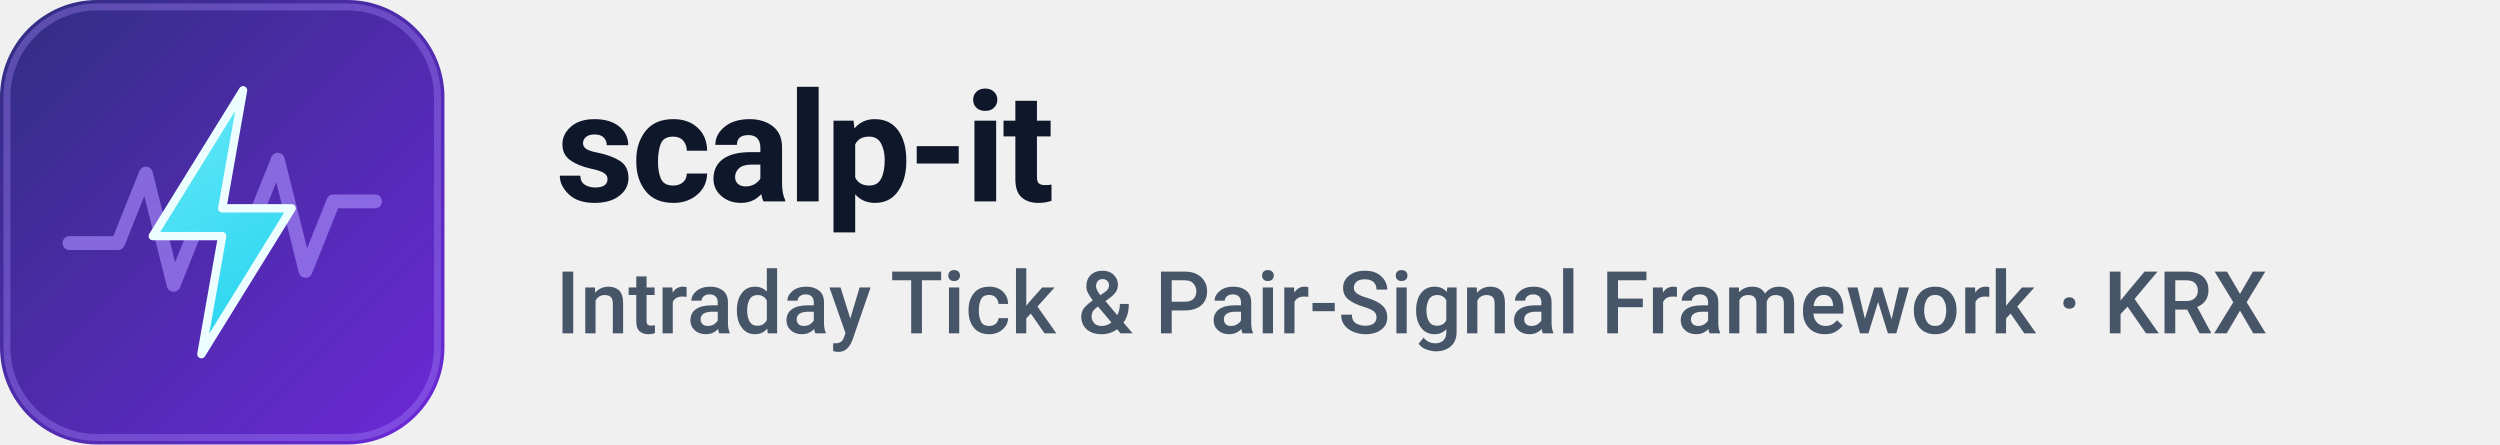
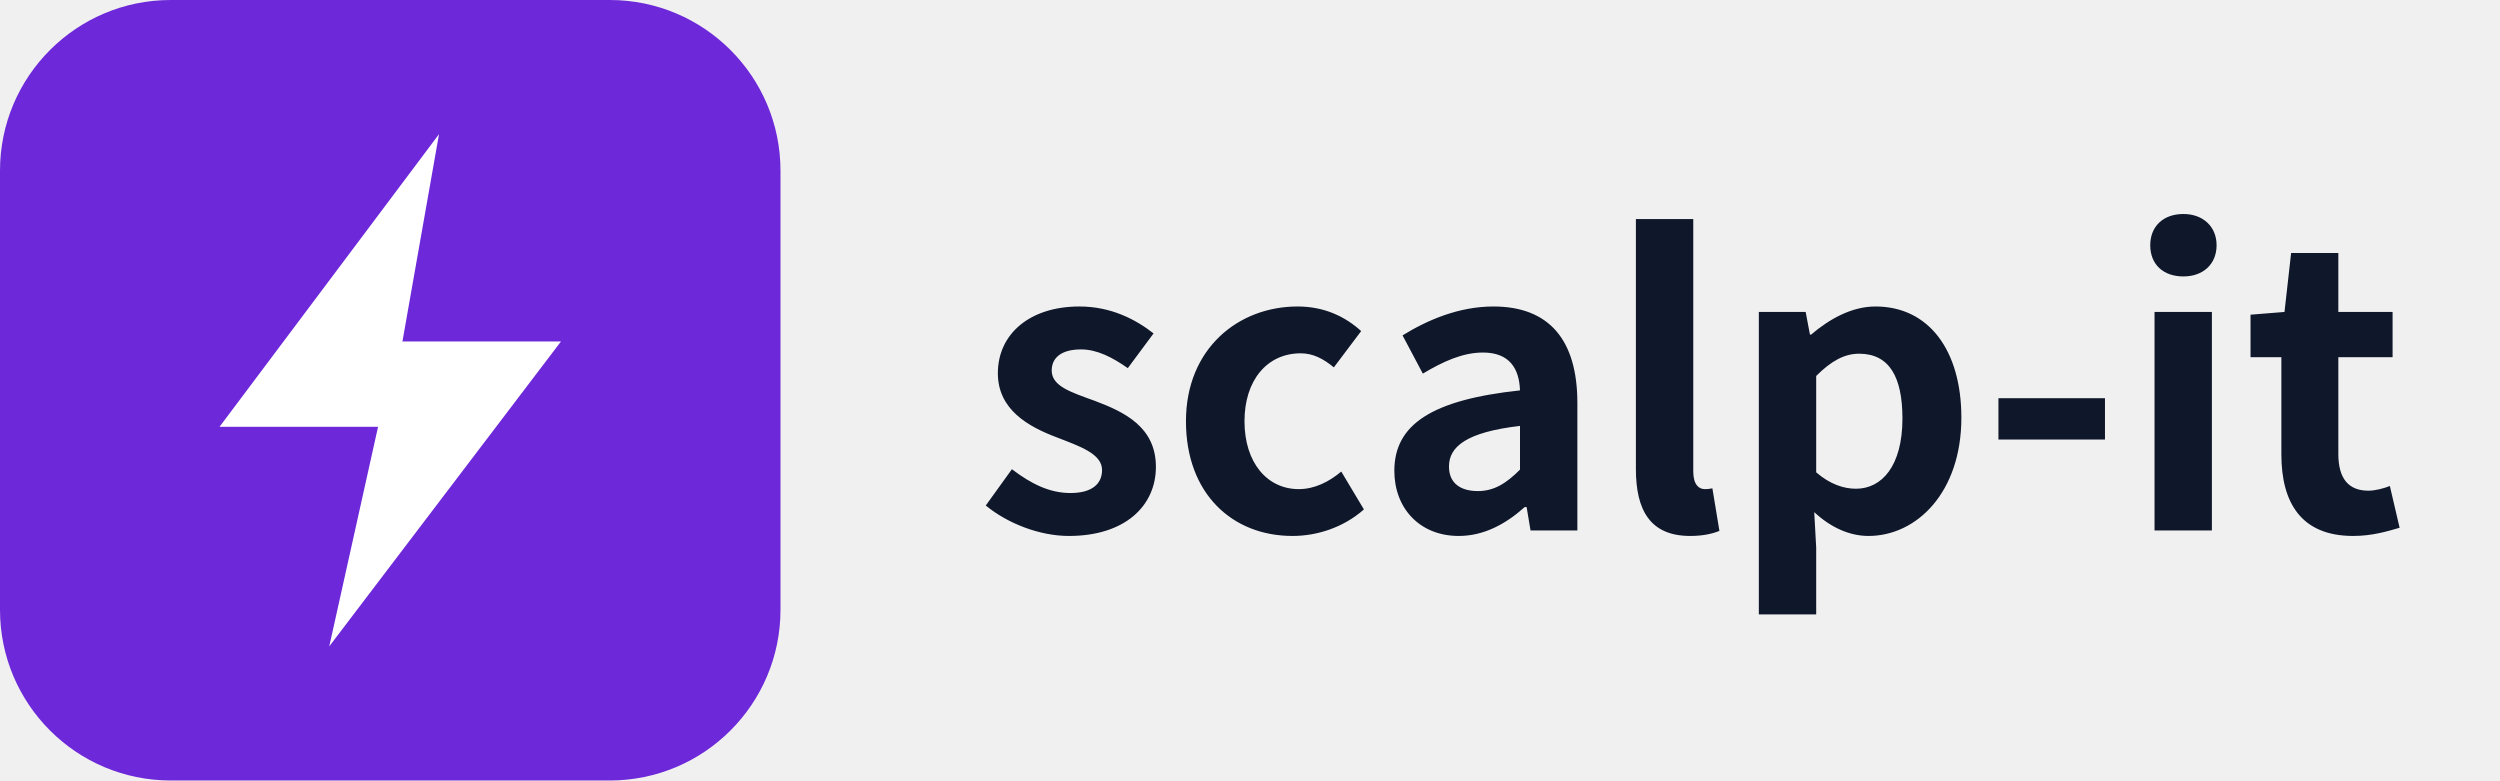
- <svg xmlns="http://www.w3.org/2000/svg" viewBox="0 0 360 64" width="360" height="64" fill="none">
-   <defs>
-     <linearGradient id="sc-bg-l" x1="0" y1="0" x2="64" y2="64" gradientUnits="userSpaceOnUse">
-       <stop offset="0%" stop-color="#312E81" />
-       <stop offset="100%" stop-color="#6D28D9" />
-     </linearGradient>
-     <linearGradient id="sc-bolt-l" x1="22" y1="14" x2="42" y2="50" gradientUnits="userSpaceOnUse">
-       <stop offset="0%" stop-color="#67E8F9" />
-       <stop offset="100%" stop-color="#22D3EE" />
-     </linearGradient>
-   </defs>
-   <rect width="64" height="64" rx="14" fill="url(#sc-bg-l)" />
-   <rect x="1" y="1" width="62" height="62" rx="13" stroke="#A78BFA" stroke-opacity="0.35" stroke-width="1" />
-   <path d="M10 35H17L21 25L25 41L29 31" stroke="#A78BFA" stroke-opacity="0.65" stroke-width="2" stroke-linecap="round" stroke-linejoin="round" />
-   <path d="M36 33L40 23L44 39L48 29H54" stroke="#A78BFA" stroke-opacity="0.65" stroke-width="2" stroke-linecap="round" stroke-linejoin="round" />
-   <path d="M35 13L22 34H32L29 51L42 30H32L35 13Z" fill="url(#sc-bolt-l)" stroke="#ECFEFF" stroke-width="1.2" stroke-linejoin="round" />
-   <text x="80" y="29" fill="#0F172A" font-family="ui-sans-serif, system-ui, -apple-system, 'Segoe UI', Roboto, sans-serif" font-size="22" font-weight="700" letter-spacing="-0.4">scalp-it</text>
-   <text x="80" y="48" fill="#475569" font-family="ui-sans-serif, system-ui, -apple-system, 'Segoe UI', Roboto, sans-serif" font-size="12.5" font-weight="500">Intraday Tick &amp; Pair-Signal Framework · KRX</text>
+ <svg xmlns="http://www.w3.org/2000/svg" width="410" height="128" viewBox="0 0 205 64" role="img" aria-label="scalp-it">
+   <rect width="64" height="64" rx="14" fill="#6D28D9" />
+   <path d="M36 11 L18 35 H31 L27 53 L46 28 H33 Z" fill="#ffffff" />
+   <path d="M87.648 43.948C92.288 43.948 94.784 41.452 94.784 38.284C94.784 34.988 92.16 33.772 89.792 32.876C87.872 32.172 86.24 31.692 86.24 30.38C86.24 29.356 87.008 28.652 88.64 28.652C89.952 28.652 91.2 29.292 92.48 30.188L94.592 27.34C93.12 26.188 91.104 25.132 88.512 25.132C84.416 25.132 81.824 27.404 81.824 30.604C81.824 33.612 84.352 34.988 86.624 35.852C88.512 36.588 90.368 37.196 90.368 38.54C90.368 39.66 89.568 40.428 87.776 40.428C86.08 40.428 84.576 39.692 82.976 38.476L80.832 41.452C82.624 42.924 85.248 43.948 87.648 43.948ZM105.984 43.948C107.968 43.948 110.144 43.276 111.84 41.772L109.984 38.668C108.992 39.5 107.808 40.108 106.496 40.108C103.904 40.108 102.048 37.932 102.048 34.54C102.048 31.18 103.904 28.972 106.656 28.972C107.648 28.972 108.48 29.388 109.376 30.124L111.616 27.148C110.304 25.964 108.608 25.132 106.4 25.132C101.536 25.132 97.248 28.588 97.248 34.54C97.248 40.492 101.056 43.948 105.984 43.948ZM119.616 43.948C121.696 43.948 123.488 42.956 125.024 41.58H125.184L125.504 43.5H129.344V33.036C129.344 27.852 127.008 25.132 122.464 25.132C119.648 25.132 117.088 26.22 115.008 27.5L116.672 30.636C118.336 29.644 119.936 28.908 121.6 28.908C123.808 28.908 124.576 30.252 124.64 32.012C117.44 32.78 114.336 34.796 114.336 38.604C114.336 41.676 116.416 43.948 119.616 43.948ZM121.184 40.268C119.808 40.268 118.816 39.66 118.816 38.252C118.816 36.62 120.256 35.436 124.64 34.924V38.508C123.52 39.628 122.528 40.268 121.184 40.268ZM138.592 43.948C139.68 43.948 140.448 43.756 140.992 43.532L140.416 40.044C140.096 40.108 139.968 40.108 139.776 40.108C139.328 40.108 138.848 39.756 138.848 38.668V17.964H134.144V38.476C134.144 41.804 135.296 43.948 138.592 43.948ZM144.224 50.38H148.928V44.908L148.768 41.996C150.112 43.244 151.648 43.948 153.216 43.948C157.152 43.948 160.832 40.396 160.832 34.252C160.832 28.748 158.176 25.132 153.792 25.132C151.84 25.132 150.016 26.156 148.512 27.436H148.416L148.064 25.58H144.224ZM152.192 40.076C151.2 40.076 150.08 39.724 148.928 38.732V30.828C150.144 29.612 151.232 29.004 152.448 29.004C154.912 29.004 156 30.892 156 34.316C156 38.22 154.304 40.076 152.192 40.076ZM163.872 36.044H172.608V32.652H163.872ZM176.672 43.5H181.376V25.58H176.672ZM179.04 22.668C180.64 22.668 181.76 21.676 181.76 20.108C181.76 18.572 180.64 17.548 179.04 17.548C177.376 17.548 176.32 18.572 176.32 20.108C176.32 21.676 177.376 22.668 179.04 22.668ZM192.96 43.948C194.528 43.948 195.776 43.564 196.768 43.276L195.968 39.852C195.488 40.044 194.784 40.236 194.208 40.236C192.608 40.236 191.744 39.276 191.744 37.228V29.292H196.192V25.58H191.744V20.748H187.872L187.328 25.58L184.544 25.804V29.292H187.072V37.26C187.072 41.228 188.704 43.948 192.96 43.948Z" fill="#0F172A" />
</svg>
